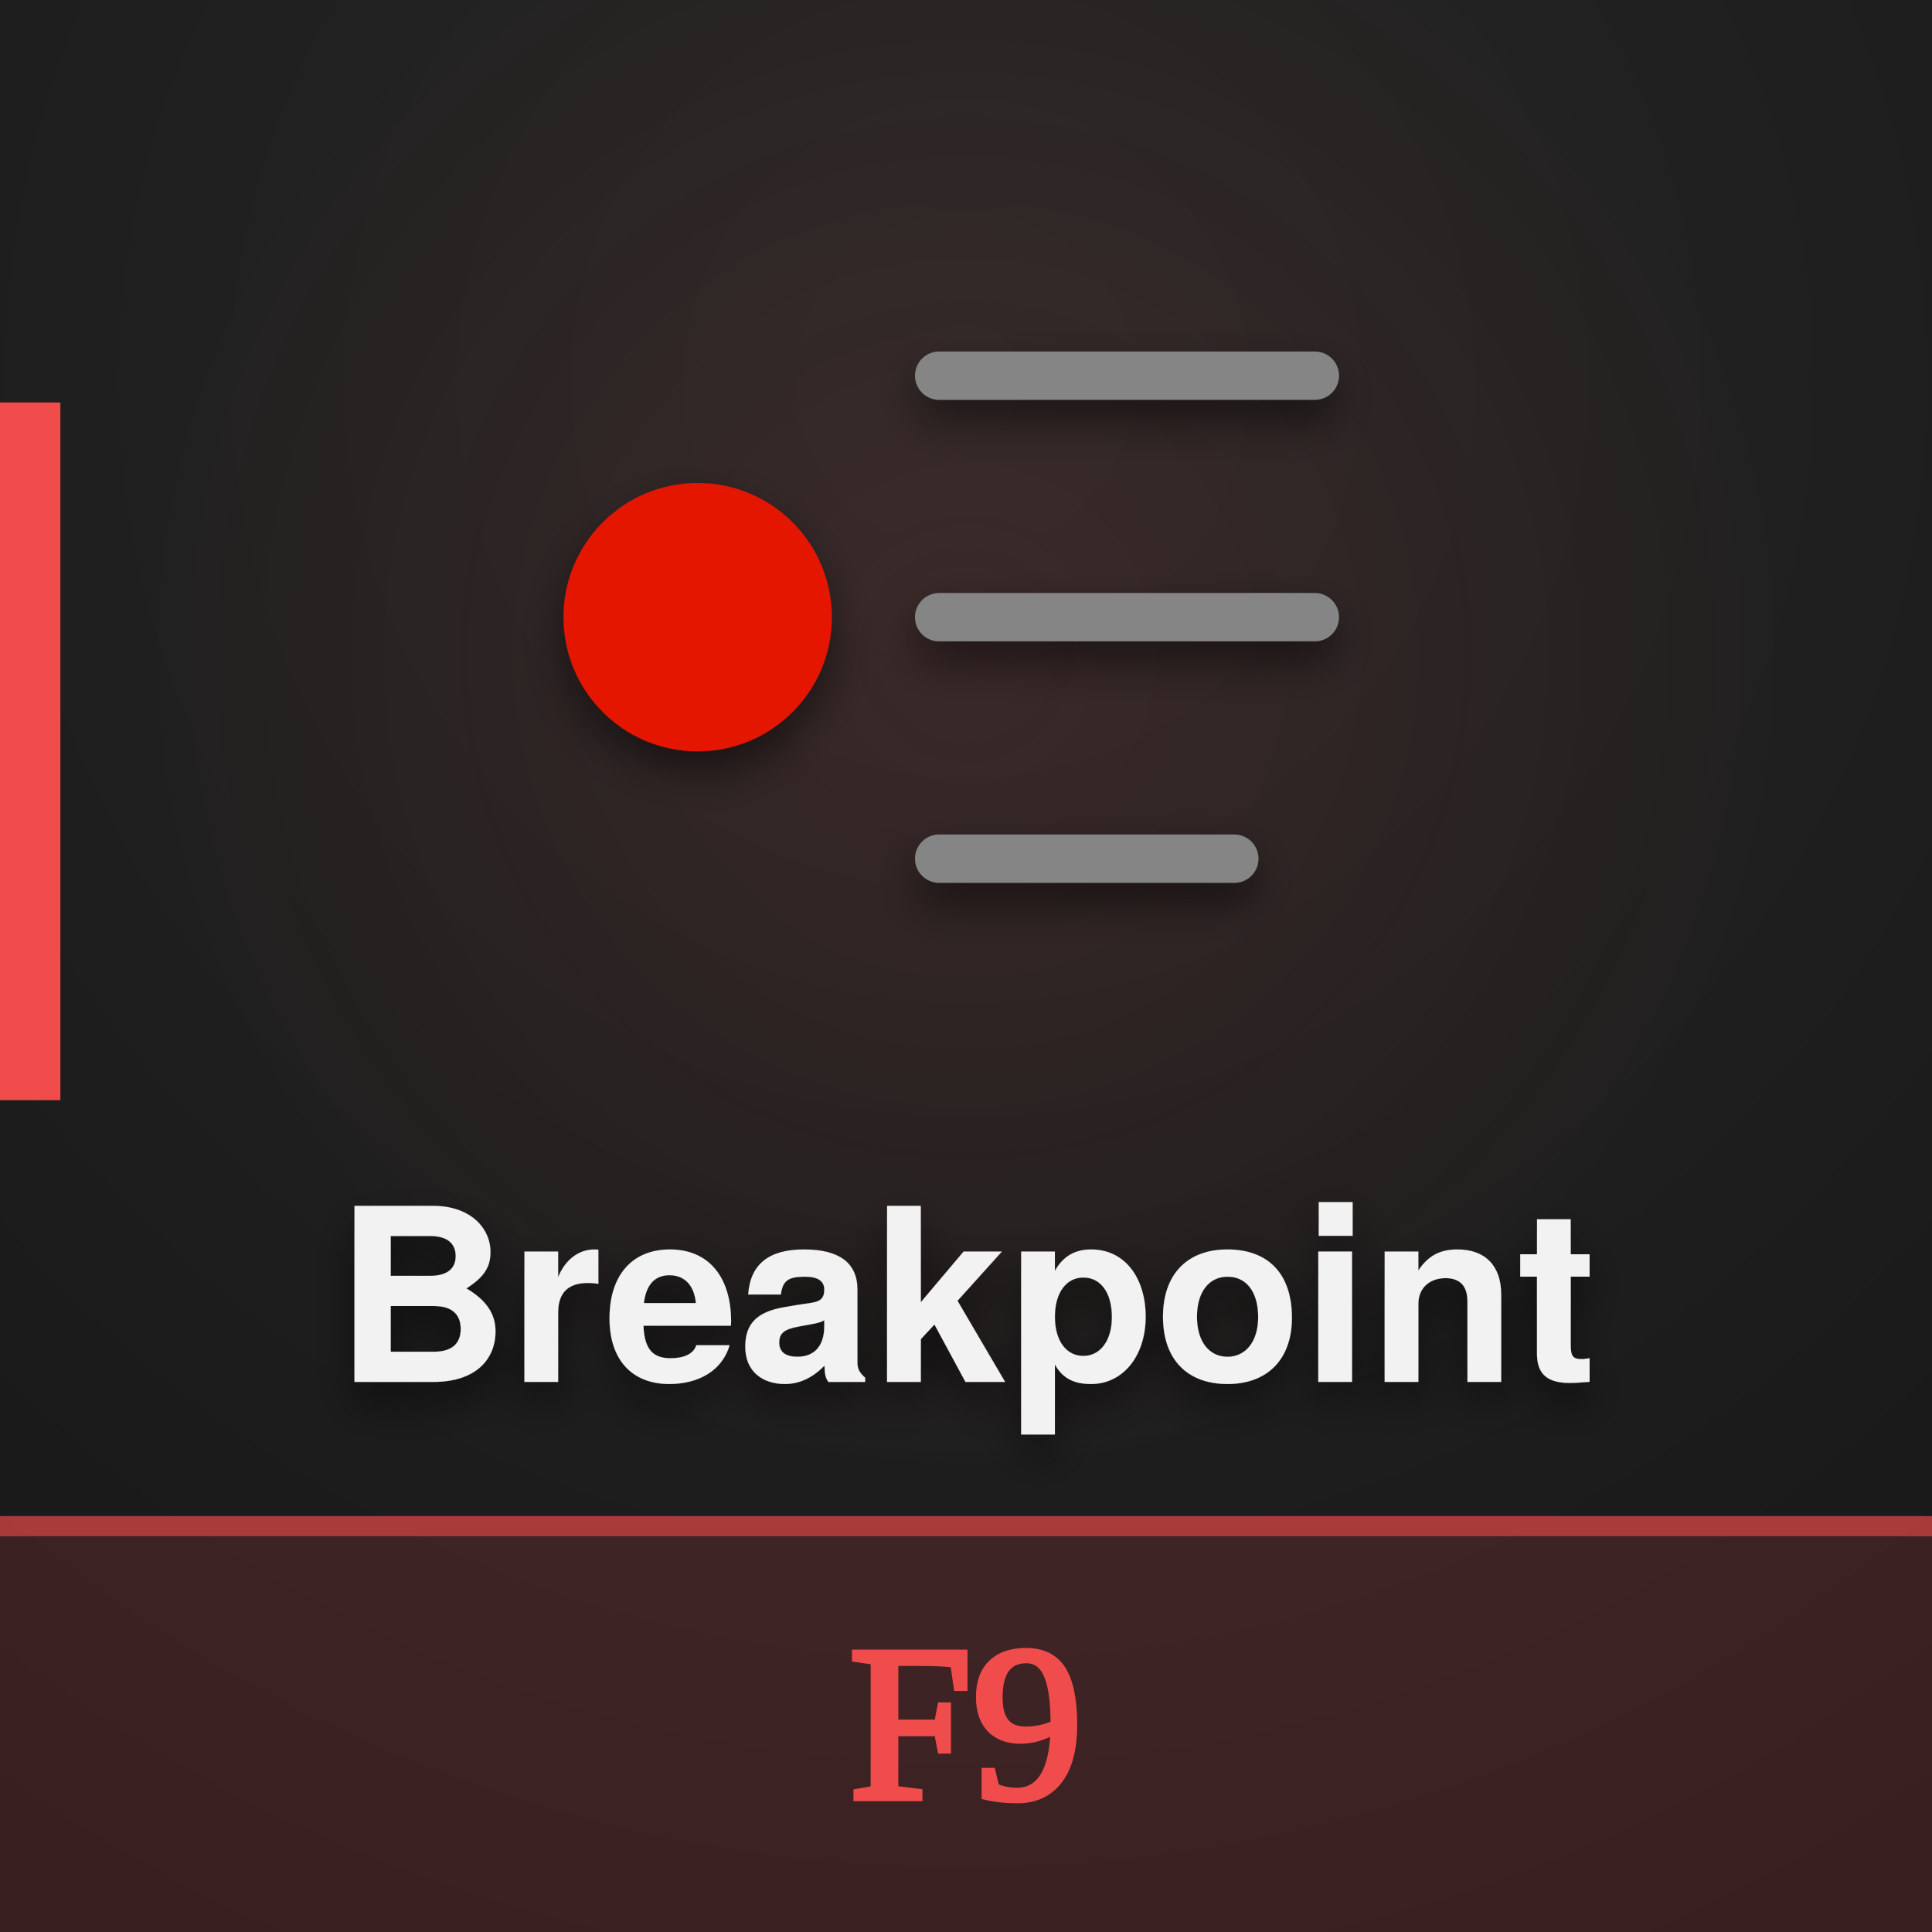
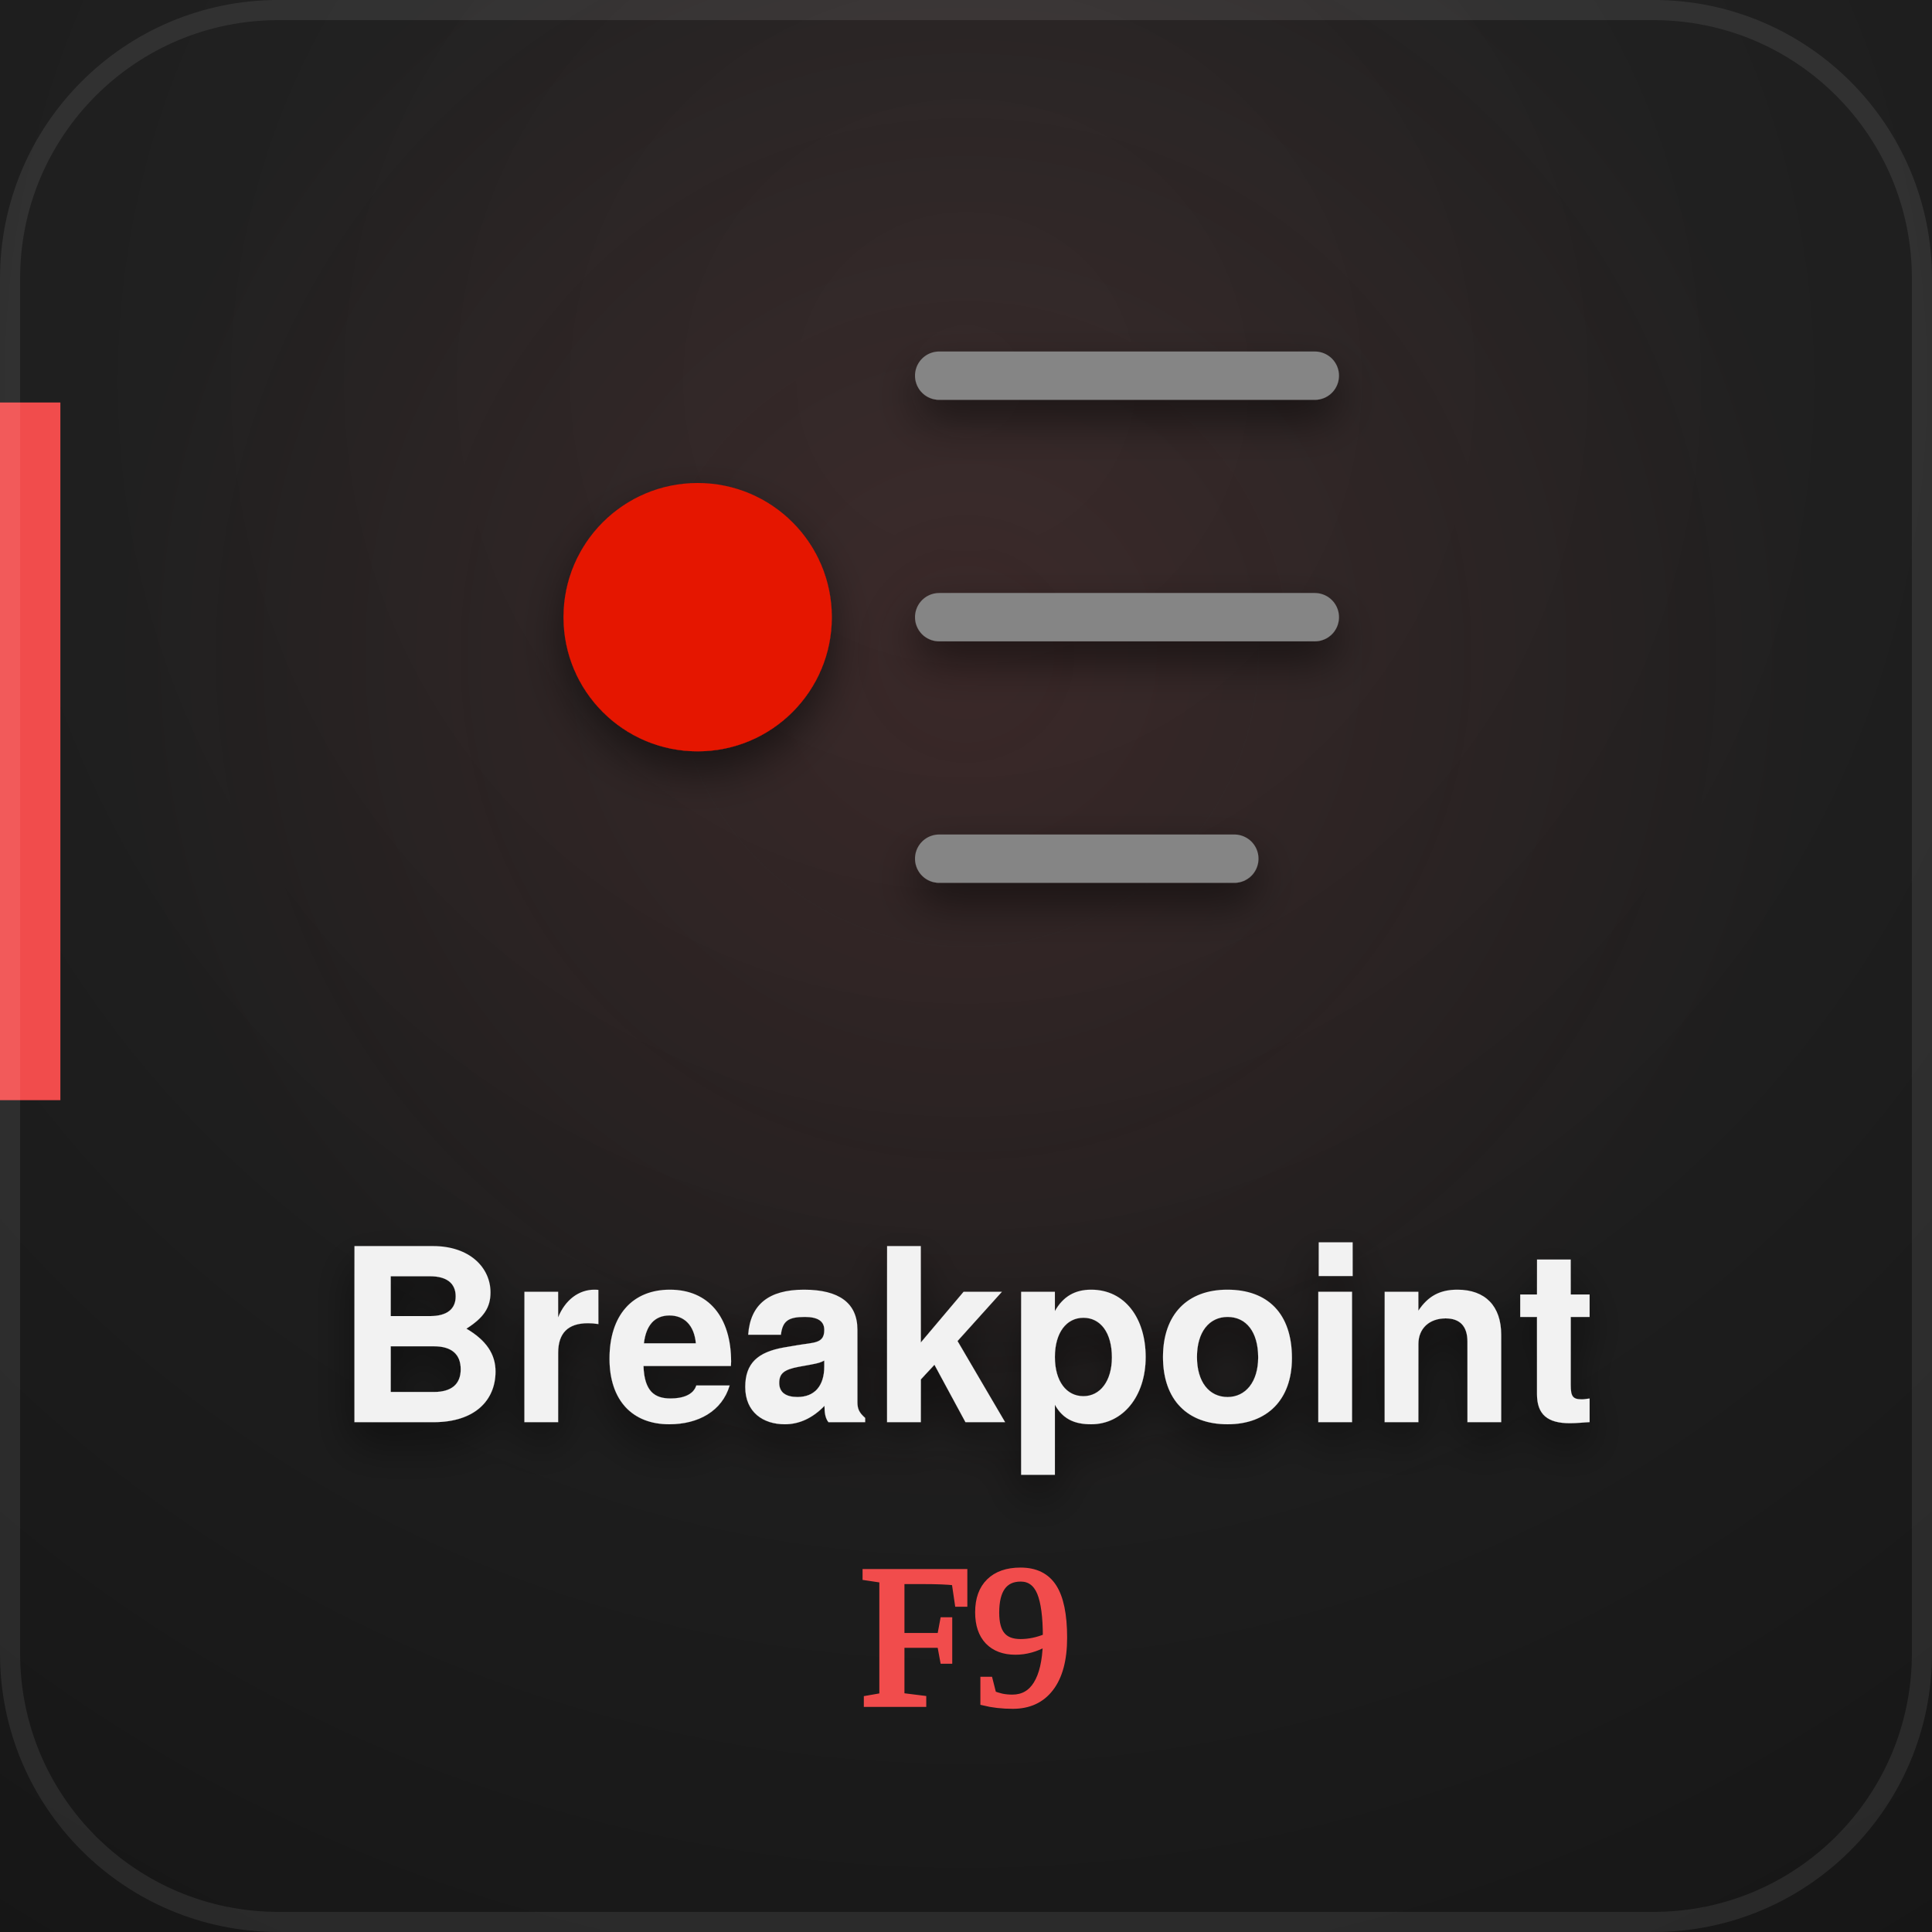
<svg xmlns="http://www.w3.org/2000/svg" width="144" height="144" viewBox="0 0 144 144">
  <defs>
    <radialGradient id="bg" cx="50%" cy="20%" r="95%">
      <stop offset="0" stop-color="#272727" />
      <stop offset="0.55" stop-color="#1e1e1e" />
      <stop offset="1" stop-color="#161616" />
    </radialGradient>
    <radialGradient id="wash" cx="50%" cy="34%" r="44%">
      <stop offset="0" stop-color="#f14c4c" stop-opacity="0.11" />
      <stop offset="1" stop-color="#f14c4c" stop-opacity="0" />
    </radialGradient>
    <filter id="lift" x="-30%" y="-30%" width="160%" height="170%">
      <feDropShadow dx="0" dy="1.5" stdDeviation="1.6" flood-color="#000" flood-opacity="0.5" />
    </filter>
  </defs>
  <rect width="144" height="144" fill="url(#bg)" />
  <rect width="144" height="144" fill="url(#wash)" />
  <rect x="0" y="30" width="4.5" height="52" fill="#f14c4c" />
  <g transform="translate(40 14)" filter="url(#lift)">
    <line x1="30" y1="14" x2="58" y2="14" stroke="#858585" stroke-width="3.6" stroke-linecap="round" />
    <line x1="30" y1="32" x2="58" y2="32" stroke="#858585" stroke-width="3.6" stroke-linecap="round" />
    <line x1="30" y1="50" x2="52" y2="50" stroke="#858585" stroke-width="3.6" stroke-linecap="round" />
    <circle cx="12" cy="32" r="10" fill="#e51400" stroke="none" stroke-width="0" />
  </g>
-   <text x="72" y="103" font-family="Helvetica Neue" font-size="18" font-weight="700" fill="#f2f2f2" text-anchor="middle" filter="url(#lift)">Breakpoint</text>
-   <rect x="0" y="113" width="144" height="31" fill="#f14c4c" fill-opacity="0.16" />
-   <rect x="0" y="113" width="144" height="1.5" fill="#f14c4c" fill-opacity="0.6" />
-   <text x="72" y="134" font-family=".SF NS Mono" font-size="16.5" fill="#f14c4c" stroke="#f14c4c" stroke-width="0.5" text-anchor="middle">F9</text>
+   <text x="72" y="106" font-family="Helvetica Neue" font-size="18" font-weight="700" fill="#f2f2f2" text-anchor="middle" filter="url(#lift)">Breakpoint</text>
+   <text x="72" y="127" font-family=".SF NS Mono" font-size="15" fill="#f14c4c" stroke="#f14c4c" stroke-width="0.45" text-anchor="middle">F9</text>
+   <rect x="0.75" y="0.75" width="142.5" height="142.5" rx="20" fill="none" stroke="#fff" stroke-opacity="0.08" stroke-width="1.5" />
</svg>
